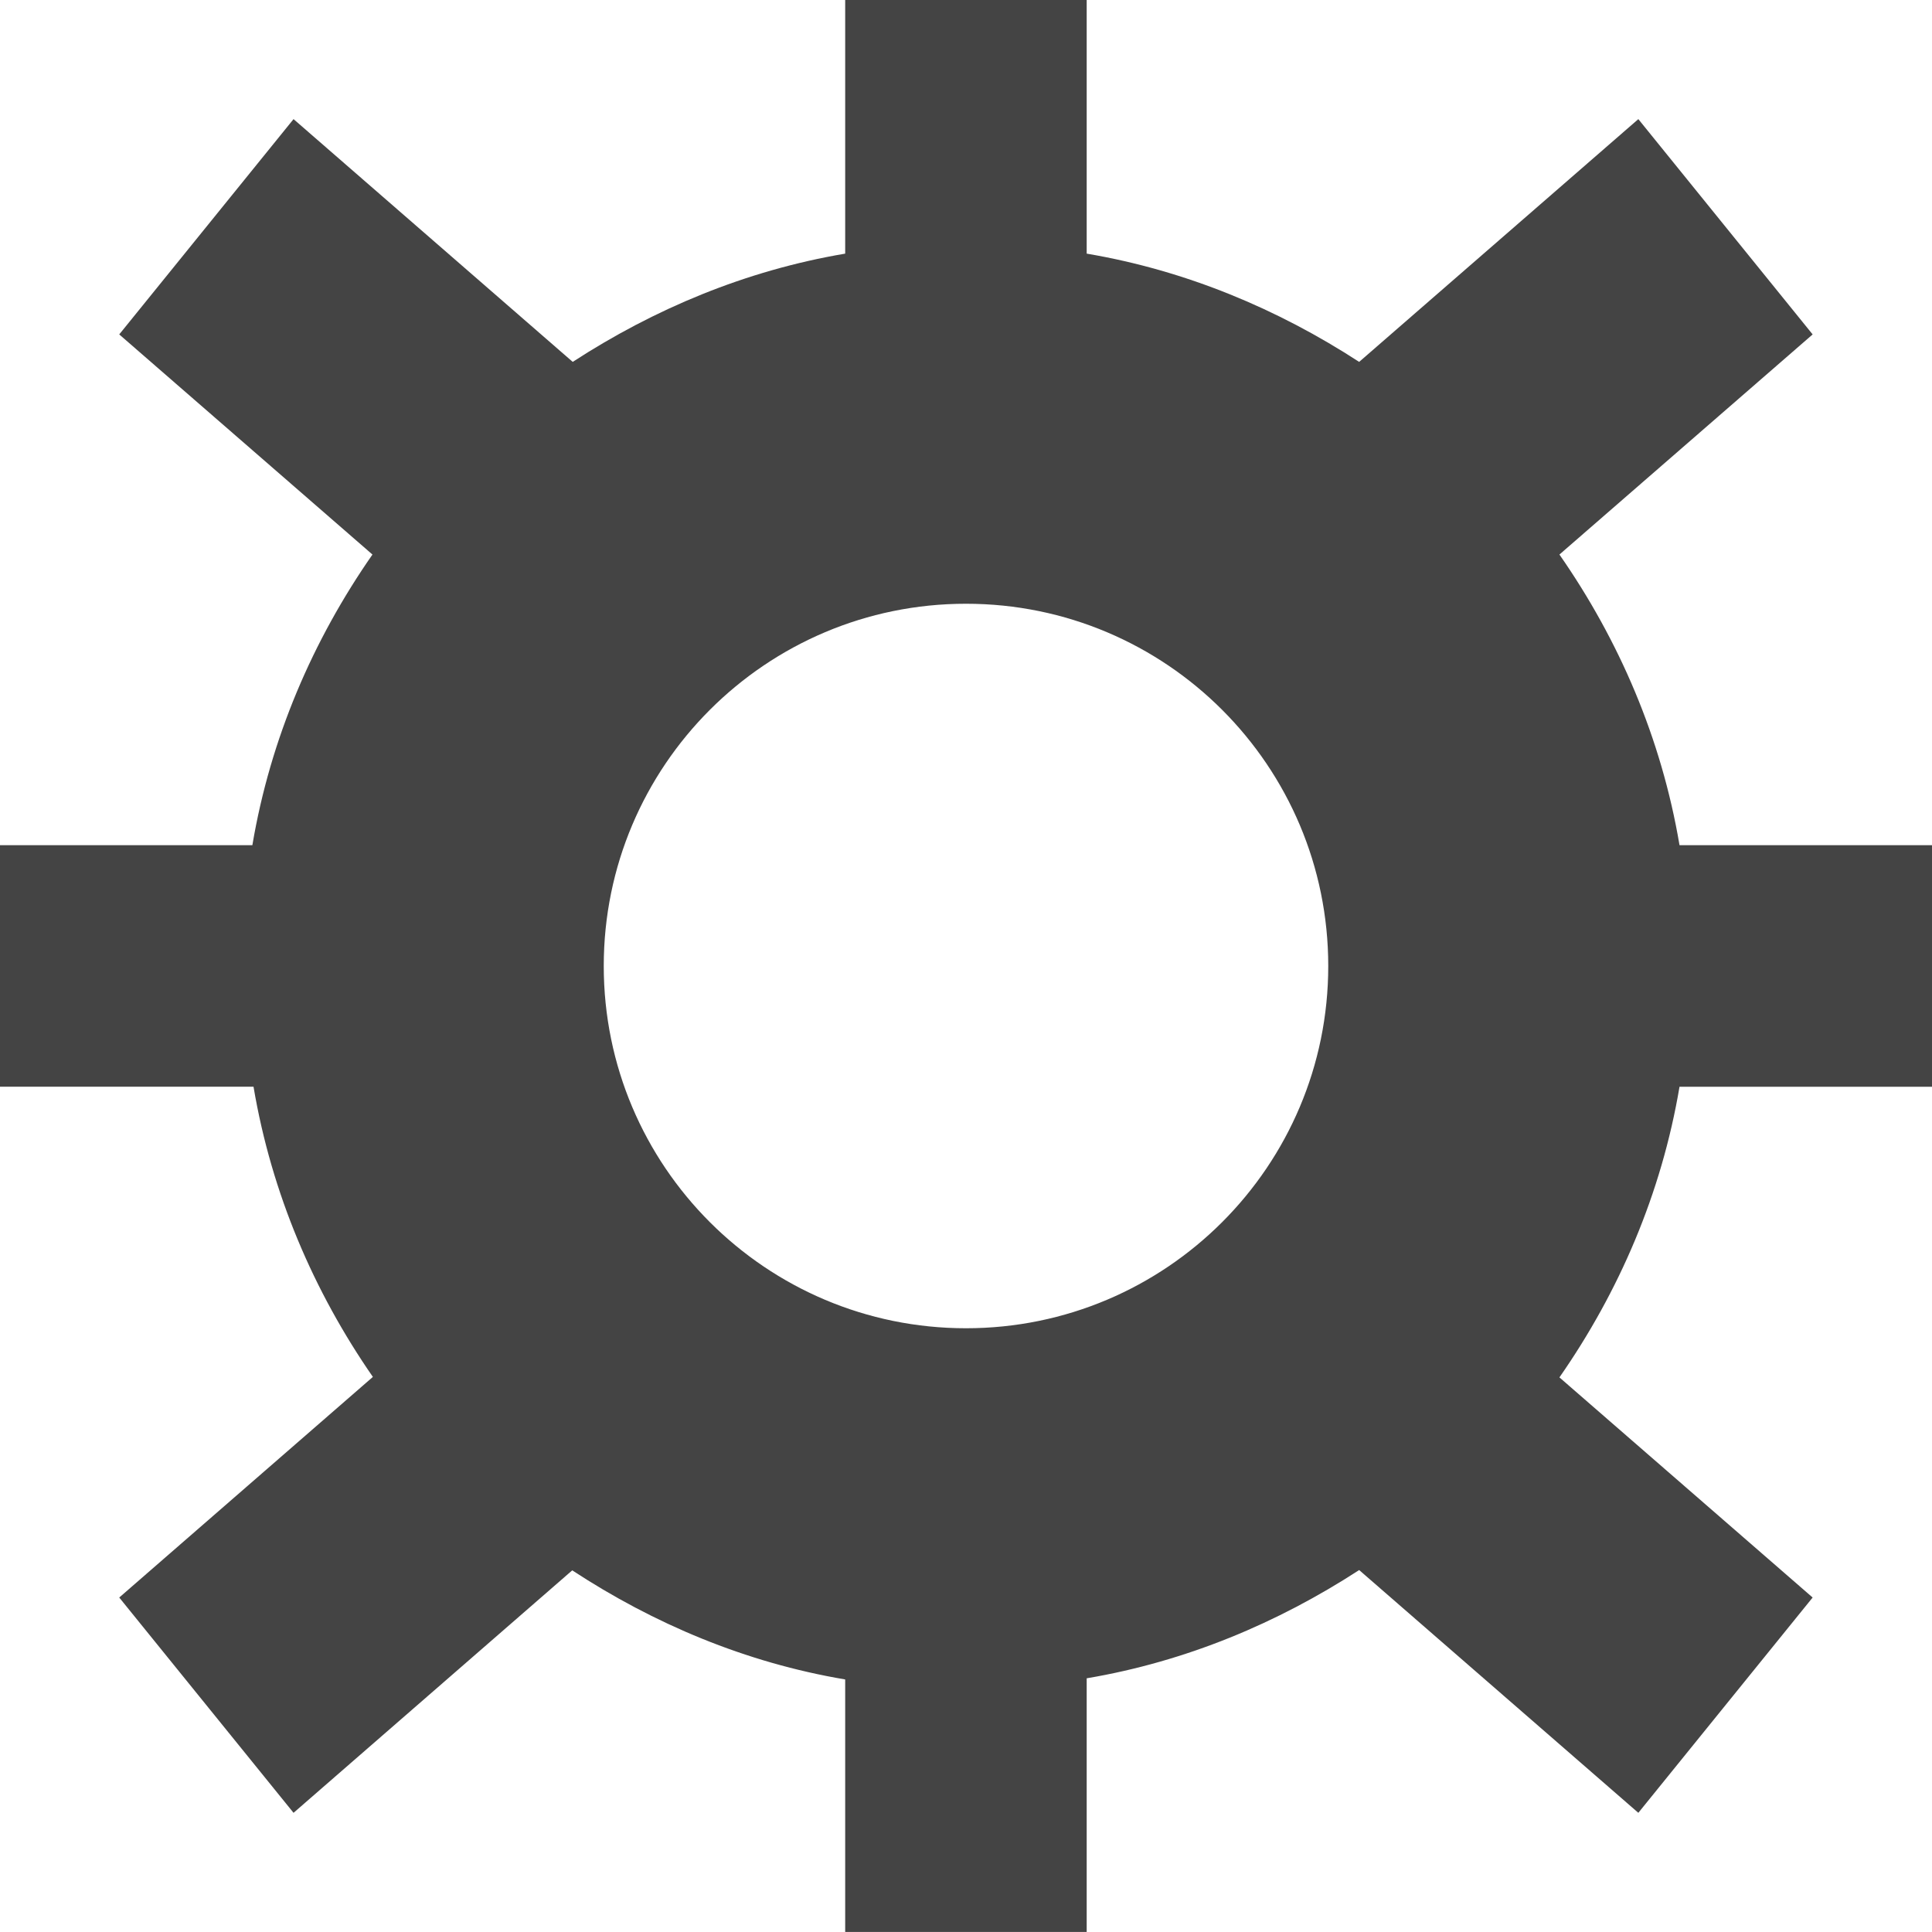
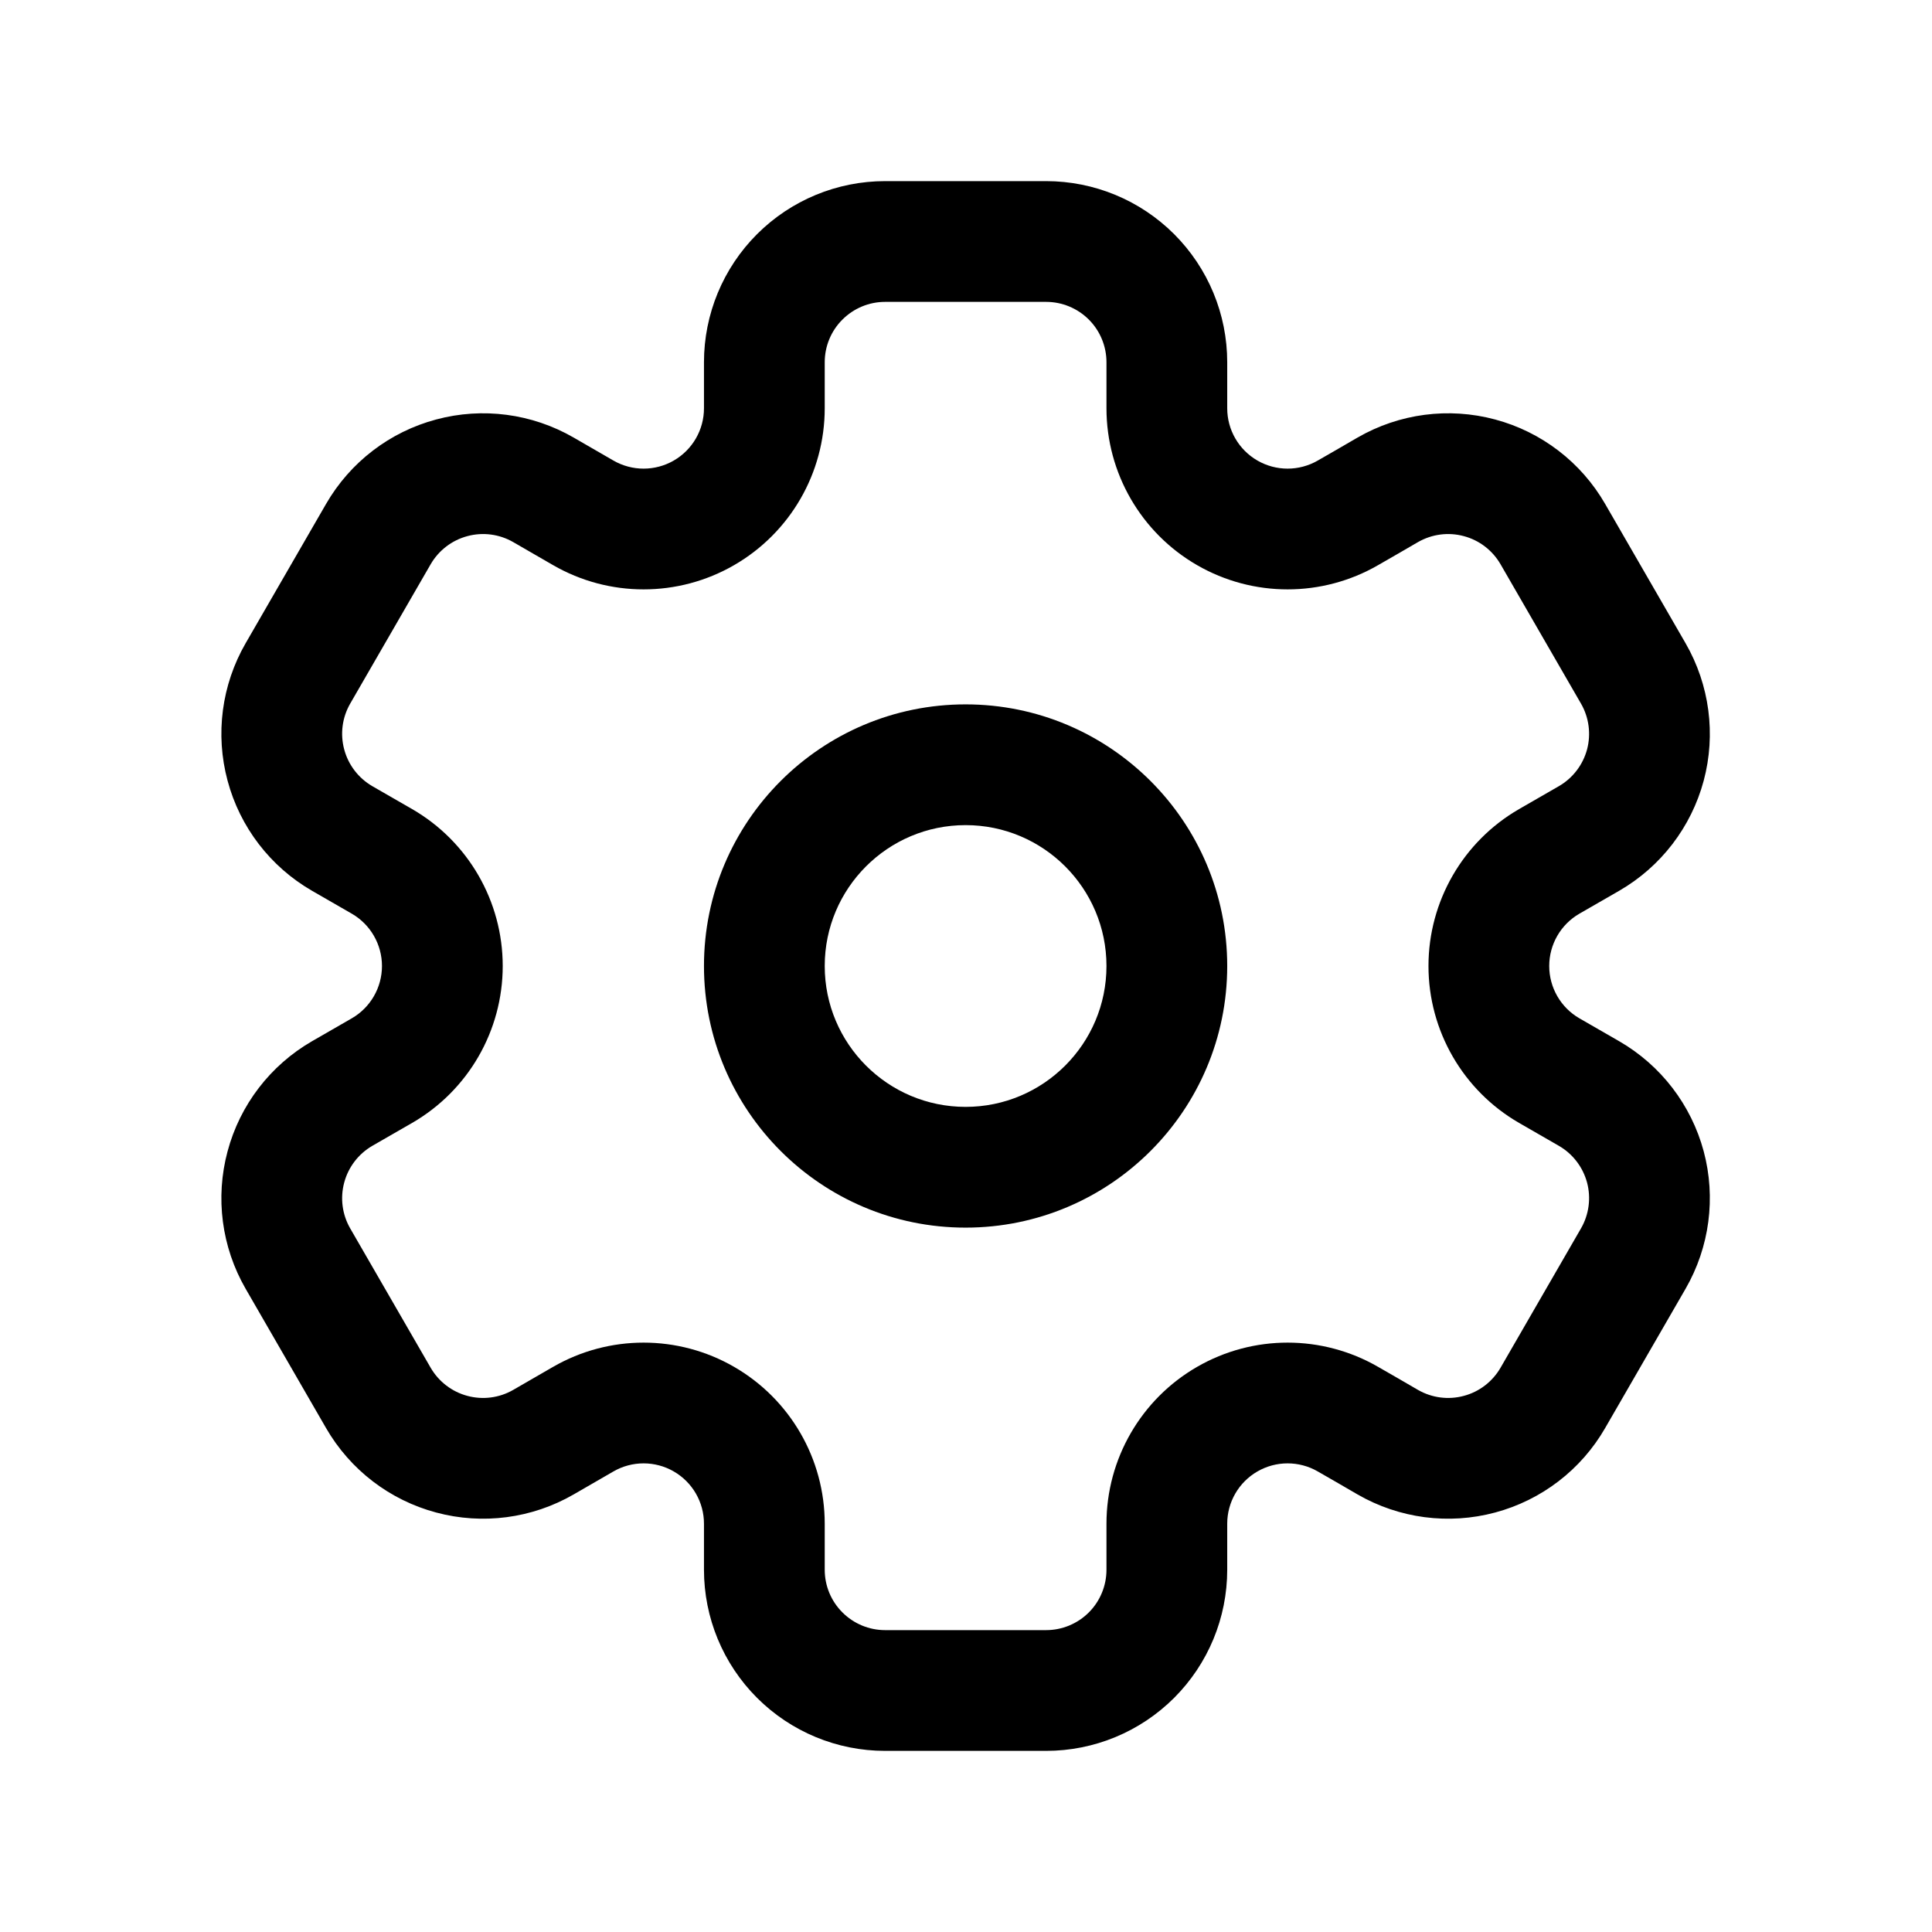
- <svg xmlns="http://www.w3.org/2000/svg" version="1.1" width="32" height="32" viewBox="0 0 32 32">
-   <path fill="#444444" d="M32 14v4h-4.182c-0.299 1.771-1.003 3.398-1.989 4.814l4.194 3.646-2.887 3.566-4.624-4.021c-1.347 0.875-2.863 1.514-4.513 1.793v4.201h-4v-4.182c-1.654-0.279-3.173-0.924-4.521-1.807l-4.616 4.016-2.887-3.566 4.201-3.654c-0.979-1.414-1.678-3.037-1.977-4.807h-4.201v-4h4.182c0.299-1.771 1.003-3.398 1.989-4.814l-4.194-3.646 2.887-3.566 4.624 4.021c1.347-0.875 2.863-1.514 4.513-1.793v-4.201h4v4.201c1.649 0.279 3.166 0.918 4.513 1.793l4.624-4.021 2.887 3.566-4.194 3.646c0.986 1.416 1.69 3.043 1.989 4.814h4.182zM16 10c-3.313 0-6 2.686-6 6s2.687 6 6 6 6-2.686 6-6-2.686-6-6-6z" />
+ <svg xmlns="http://www.w3.org/2000/svg" height="100%" style="fill-rule:evenodd;clip-rule:evenodd;stroke-linejoin:round;stroke-miterlimit:2;" version="1.1" viewBox="0 0 24 24" width="100%" xml:space="preserve">
+   <g id="Icon">
+     <path d="M11.995,8.75c-1.794,0 -3.25,1.456 -3.25,3.25c0,1.794 1.456,3.25 3.25,3.25c1.794,0 3.25,-1.456 3.25,-3.25c0,-1.794 -1.456,-3.25 -3.25,-3.25Zm0,1.5c0.966,0 1.75,0.784 1.75,1.75c0,0.966 -0.784,1.75 -1.75,1.75c-0.966,0 -1.75,-0.784 -1.75,-1.75c0,-0.966 0.784,-1.75 1.75,-1.75Z" />
+     <path d="M8.745,5.072c0,0.268 -0.143,0.515 -0.375,0.649c-0.232,0.134 -0.518,0.134 -0.75,0c-0.169,-0.097 -0.335,-0.193 -0.495,-0.286c-0.517,-0.298 -1.131,-0.379 -1.707,-0.224c-0.577,0.154 -1.068,0.531 -1.367,1.048c-0.316,0.548 -0.683,1.184 -1,1.732c-0.298,0.517 -0.379,1.131 -0.224,1.707c0.154,0.577 0.531,1.068 1.048,1.367c0.16,0.092 0.326,0.188 0.495,0.285c0.232,0.134 0.375,0.382 0.375,0.65c0,0.268 -0.143,0.516 -0.375,0.65c-0.169,0.097 -0.335,0.193 -0.495,0.285c-0.517,0.299 -0.894,0.79 -1.048,1.367c-0.155,0.576 -0.074,1.19 0.224,1.707c0.317,0.548 0.684,1.184 1,1.732c0.299,0.517 0.79,0.894 1.367,1.048c0.576,0.155 1.19,0.074 1.707,-0.224c0.16,-0.093 0.326,-0.189 0.495,-0.286c0.232,-0.134 0.518,-0.134 0.75,-0c0.232,0.134 0.375,0.381 0.375,0.649c0,0.195 0,0.388 0,0.572c0,0.597 0.237,1.169 0.659,1.591c0.422,0.422 0.994,0.659 1.591,0.659l2,0c0.597,0 1.169,-0.237 1.591,-0.659c0.422,-0.422 0.659,-0.994 0.659,-1.591l0,-0.572c0,-0.268 0.143,-0.515 0.375,-0.649c0.232,-0.134 0.518,-0.134 0.75,-0c0.169,0.097 0.336,0.193 0.495,0.286c0.517,0.298 1.131,0.379 1.708,0.224c0.576,-0.154 1.068,-0.531 1.366,-1.048c0.316,-0.548 0.684,-1.184 1,-1.732c0.298,-0.517 0.379,-1.131 0.225,-1.707c-0.155,-0.577 -0.532,-1.068 -1.049,-1.367c-0.159,-0.092 -0.326,-0.188 -0.495,-0.285c-0.232,-0.134 -0.375,-0.382 -0.375,-0.65c0,-0.268 0.143,-0.516 0.375,-0.65c0.169,-0.097 0.336,-0.193 0.495,-0.285c0.517,-0.299 0.894,-0.79 1.049,-1.367c0.154,-0.576 0.073,-1.19 -0.225,-1.707c-0.316,-0.548 -0.684,-1.184 -1,-1.732c-0.298,-0.517 -0.79,-0.894 -1.366,-1.048c-0.577,-0.155 -1.191,-0.074 -1.708,0.224c-0.159,0.093 -0.326,0.189 -0.495,0.286c-0.232,0.134 -0.518,0.134 -0.75,0c-0.232,-0.134 -0.375,-0.381 -0.375,-0.649c0,-0.195 0,-0.388 0,-0.572c0,-0.597 -0.237,-1.169 -0.659,-1.591c-0.422,-0.422 -0.994,-0.659 -1.591,-0.659l-2,0c-0.597,-0 -1.169,0.237 -1.591,0.659c-0.422,0.422 -0.659,0.994 -0.659,1.591l0,0.572Zm1.5,-0l0,-0.572c0,-0.199 0.079,-0.39 0.22,-0.53c0.141,-0.141 0.331,-0.22 0.53,-0.22l2,0c0.199,-0 0.39,0.079 0.531,0.22c0.14,0.14 0.219,0.331 0.219,0.53l0,0.572c0,0.804 0.429,1.546 1.125,1.948c0.696,0.402 1.554,0.402 2.25,0c0.169,-0.097 0.336,-0.193 0.495,-0.286c0.173,-0.099 0.377,-0.126 0.569,-0.074c0.193,0.051 0.356,0.177 0.456,0.349c0.316,0.548 0.684,1.184 1,1.732c0.099,0.172 0.126,0.377 0.075,0.569c-0.052,0.192 -0.177,0.356 -0.35,0.456c-0.159,0.092 -0.326,0.188 -0.495,0.285c-0.696,0.402 -1.125,1.145 -1.125,1.949c0,0.804 0.429,1.547 1.125,1.949c0.169,0.097 0.336,0.193 0.495,0.285c0.173,0.1 0.298,0.264 0.35,0.456c0.051,0.192 0.024,0.397 -0.075,0.569c-0.316,0.548 -0.684,1.184 -1,1.732c-0.1,0.172 -0.263,0.298 -0.456,0.349c-0.192,0.052 -0.396,0.025 -0.569,-0.074c-0.159,-0.093 -0.326,-0.189 -0.495,-0.286c-0.696,-0.402 -1.554,-0.402 -2.25,-0c-0.696,0.402 -1.125,1.144 -1.125,1.948c0,0.195 0,0.388 0,0.572c0,0.199 -0.079,0.39 -0.219,0.53c-0.141,0.141 -0.332,0.22 -0.531,0.22l-2,0c-0.199,0 -0.389,-0.079 -0.53,-0.22c-0.141,-0.14 -0.22,-0.331 -0.22,-0.53l0,-0.572c0,-0.804 -0.429,-1.546 -1.125,-1.948c-0.696,-0.402 -1.554,-0.402 -2.25,-0c-0.169,0.097 -0.335,0.193 -0.495,0.286c-0.172,0.099 -0.377,0.126 -0.569,0.074c-0.192,-0.051 -0.356,-0.177 -0.456,-0.349c-0.316,-0.548 -0.683,-1.184 -1,-1.732c-0.099,-0.172 -0.126,-0.377 -0.074,-0.569c0.051,-0.192 0.177,-0.356 0.349,-0.456c0.16,-0.092 0.326,-0.188 0.495,-0.285c0.696,-0.402 1.125,-1.145 1.125,-1.949c0,-0.804 -0.429,-1.547 -1.125,-1.949c-0.169,-0.097 -0.335,-0.193 -0.495,-0.285c-0.172,-0.1 -0.298,-0.264 -0.349,-0.456c-0.052,-0.192 -0.025,-0.397 0.074,-0.569c0.317,-0.548 0.684,-1.184 1,-1.732c0.1,-0.172 0.264,-0.298 0.456,-0.349c0.192,-0.052 0.397,-0.025 0.569,0.074c0.16,0.093 0.326,0.189 0.495,0.286c0.696,0.402 1.554,0.402 2.25,0c0.696,-0.402 1.125,-1.144 1.125,-1.948Z" />
+   </g>
</svg>
